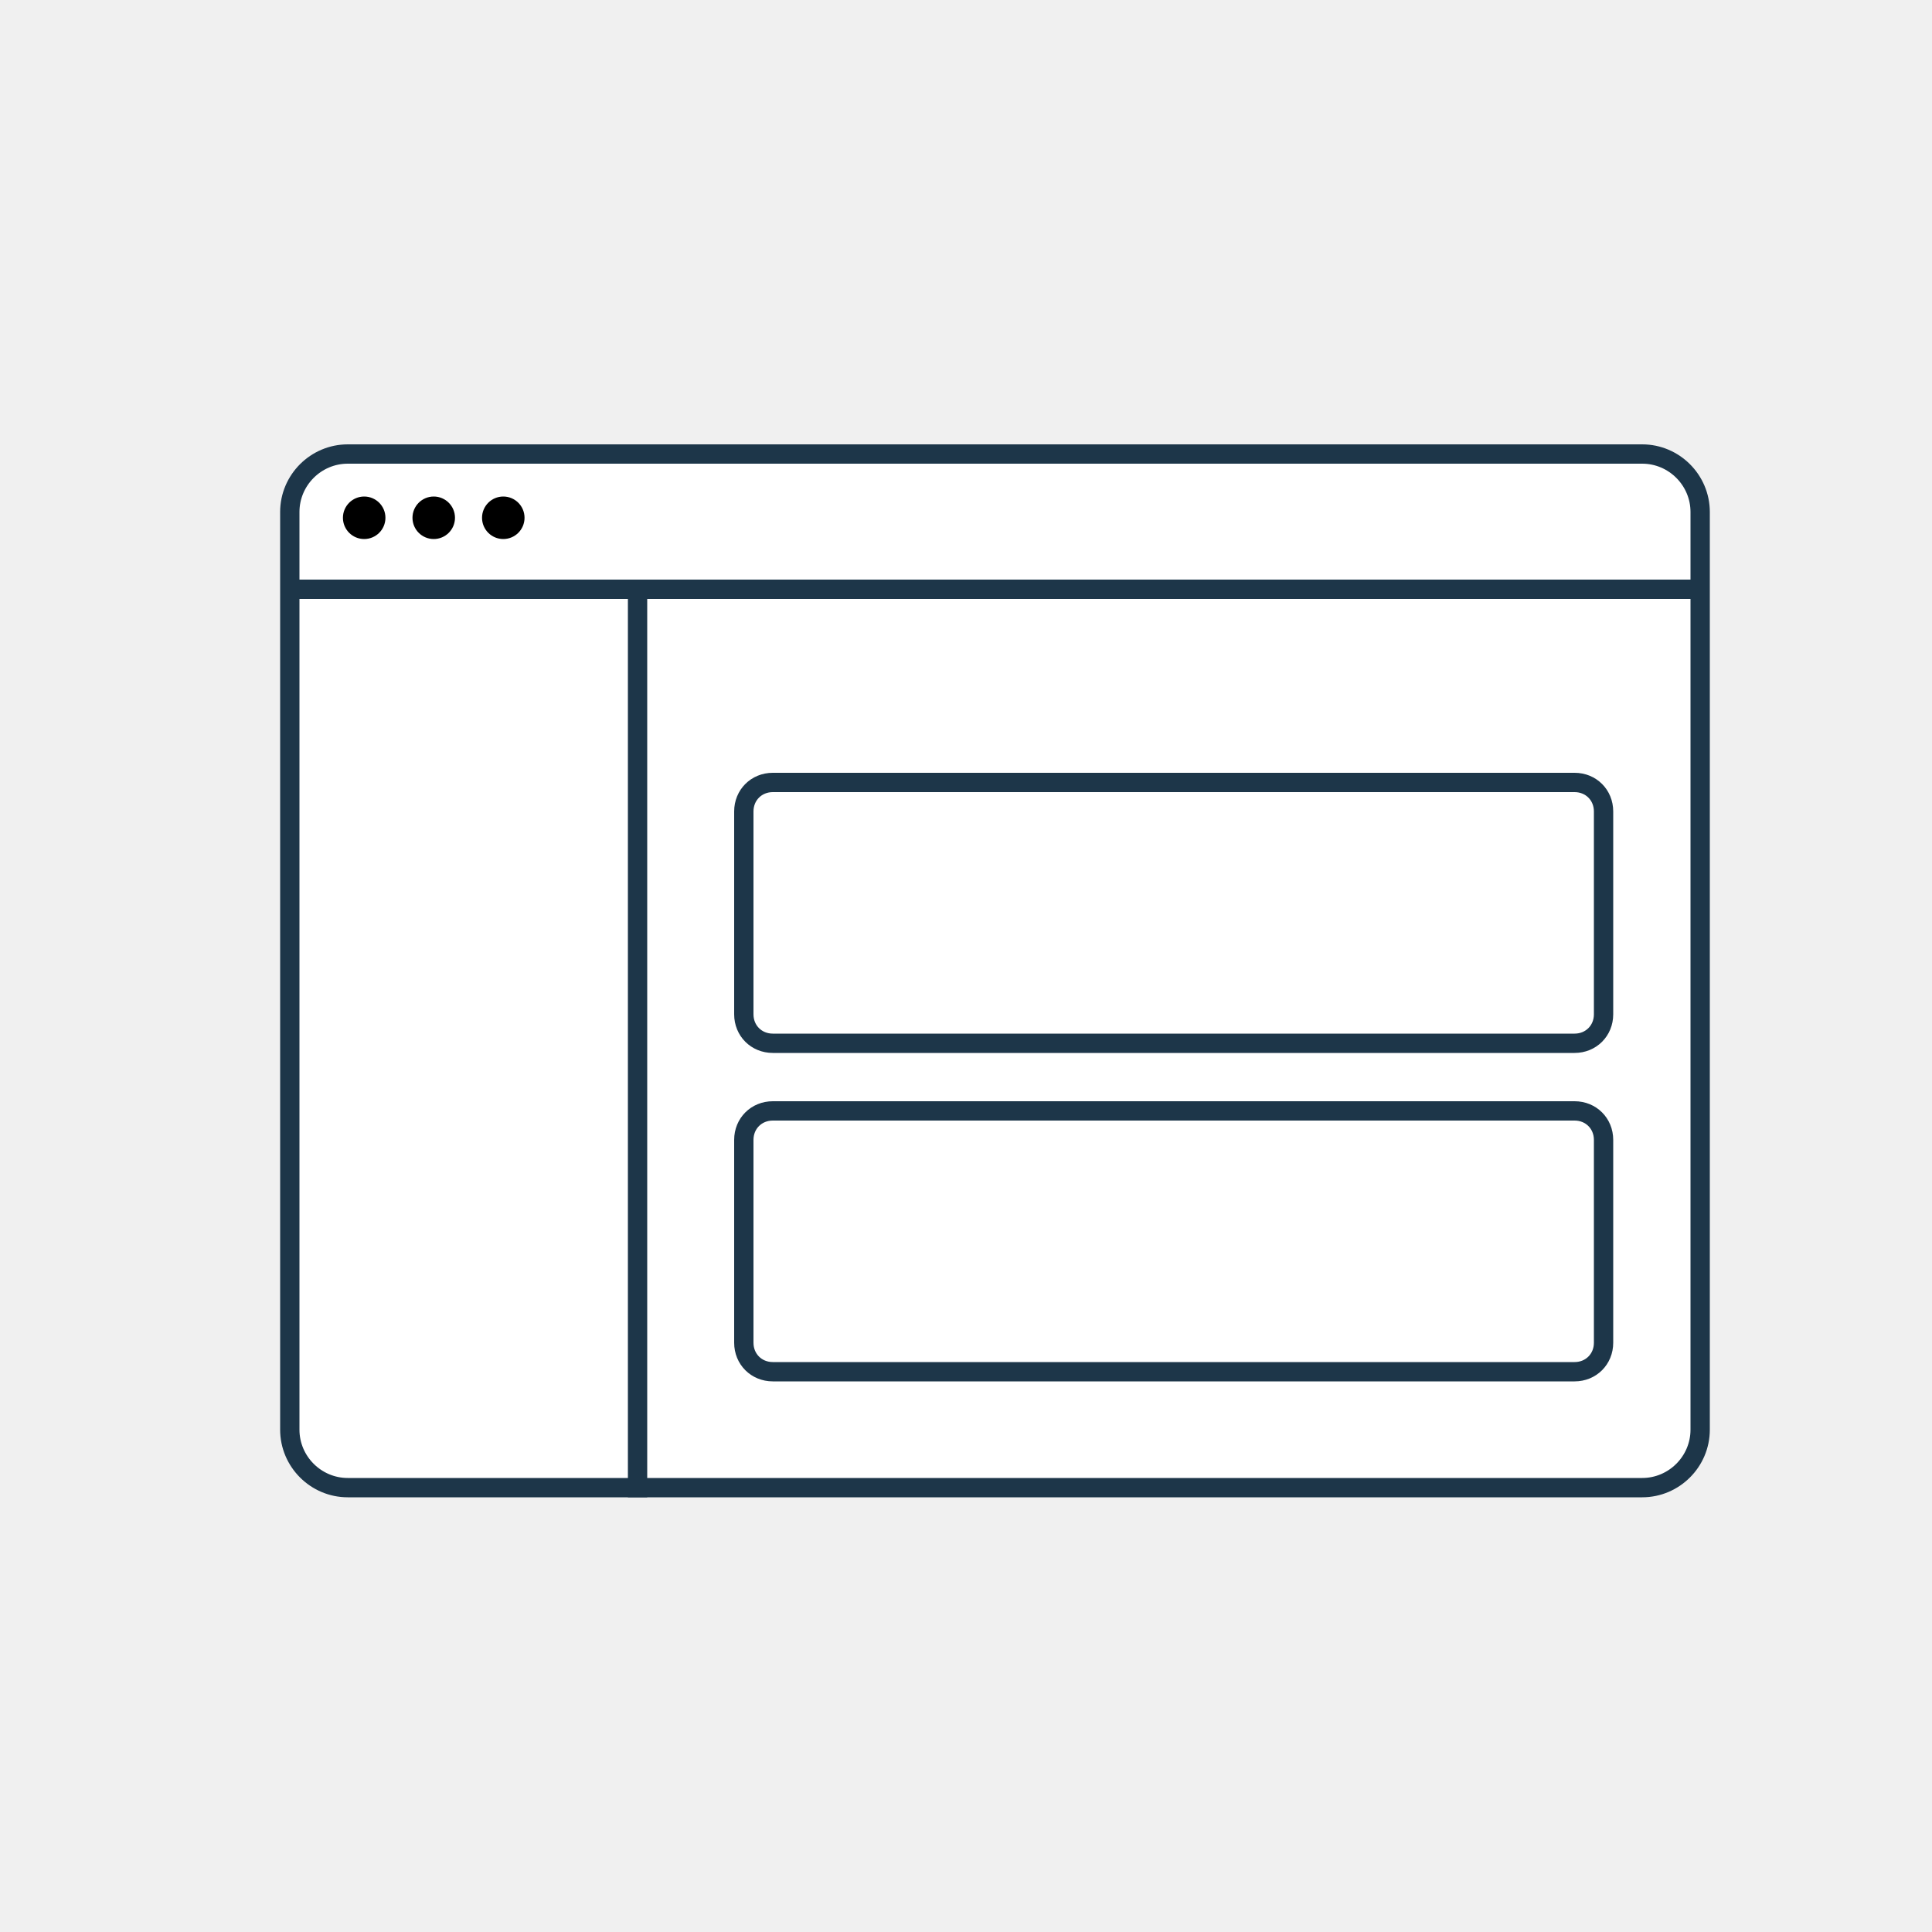
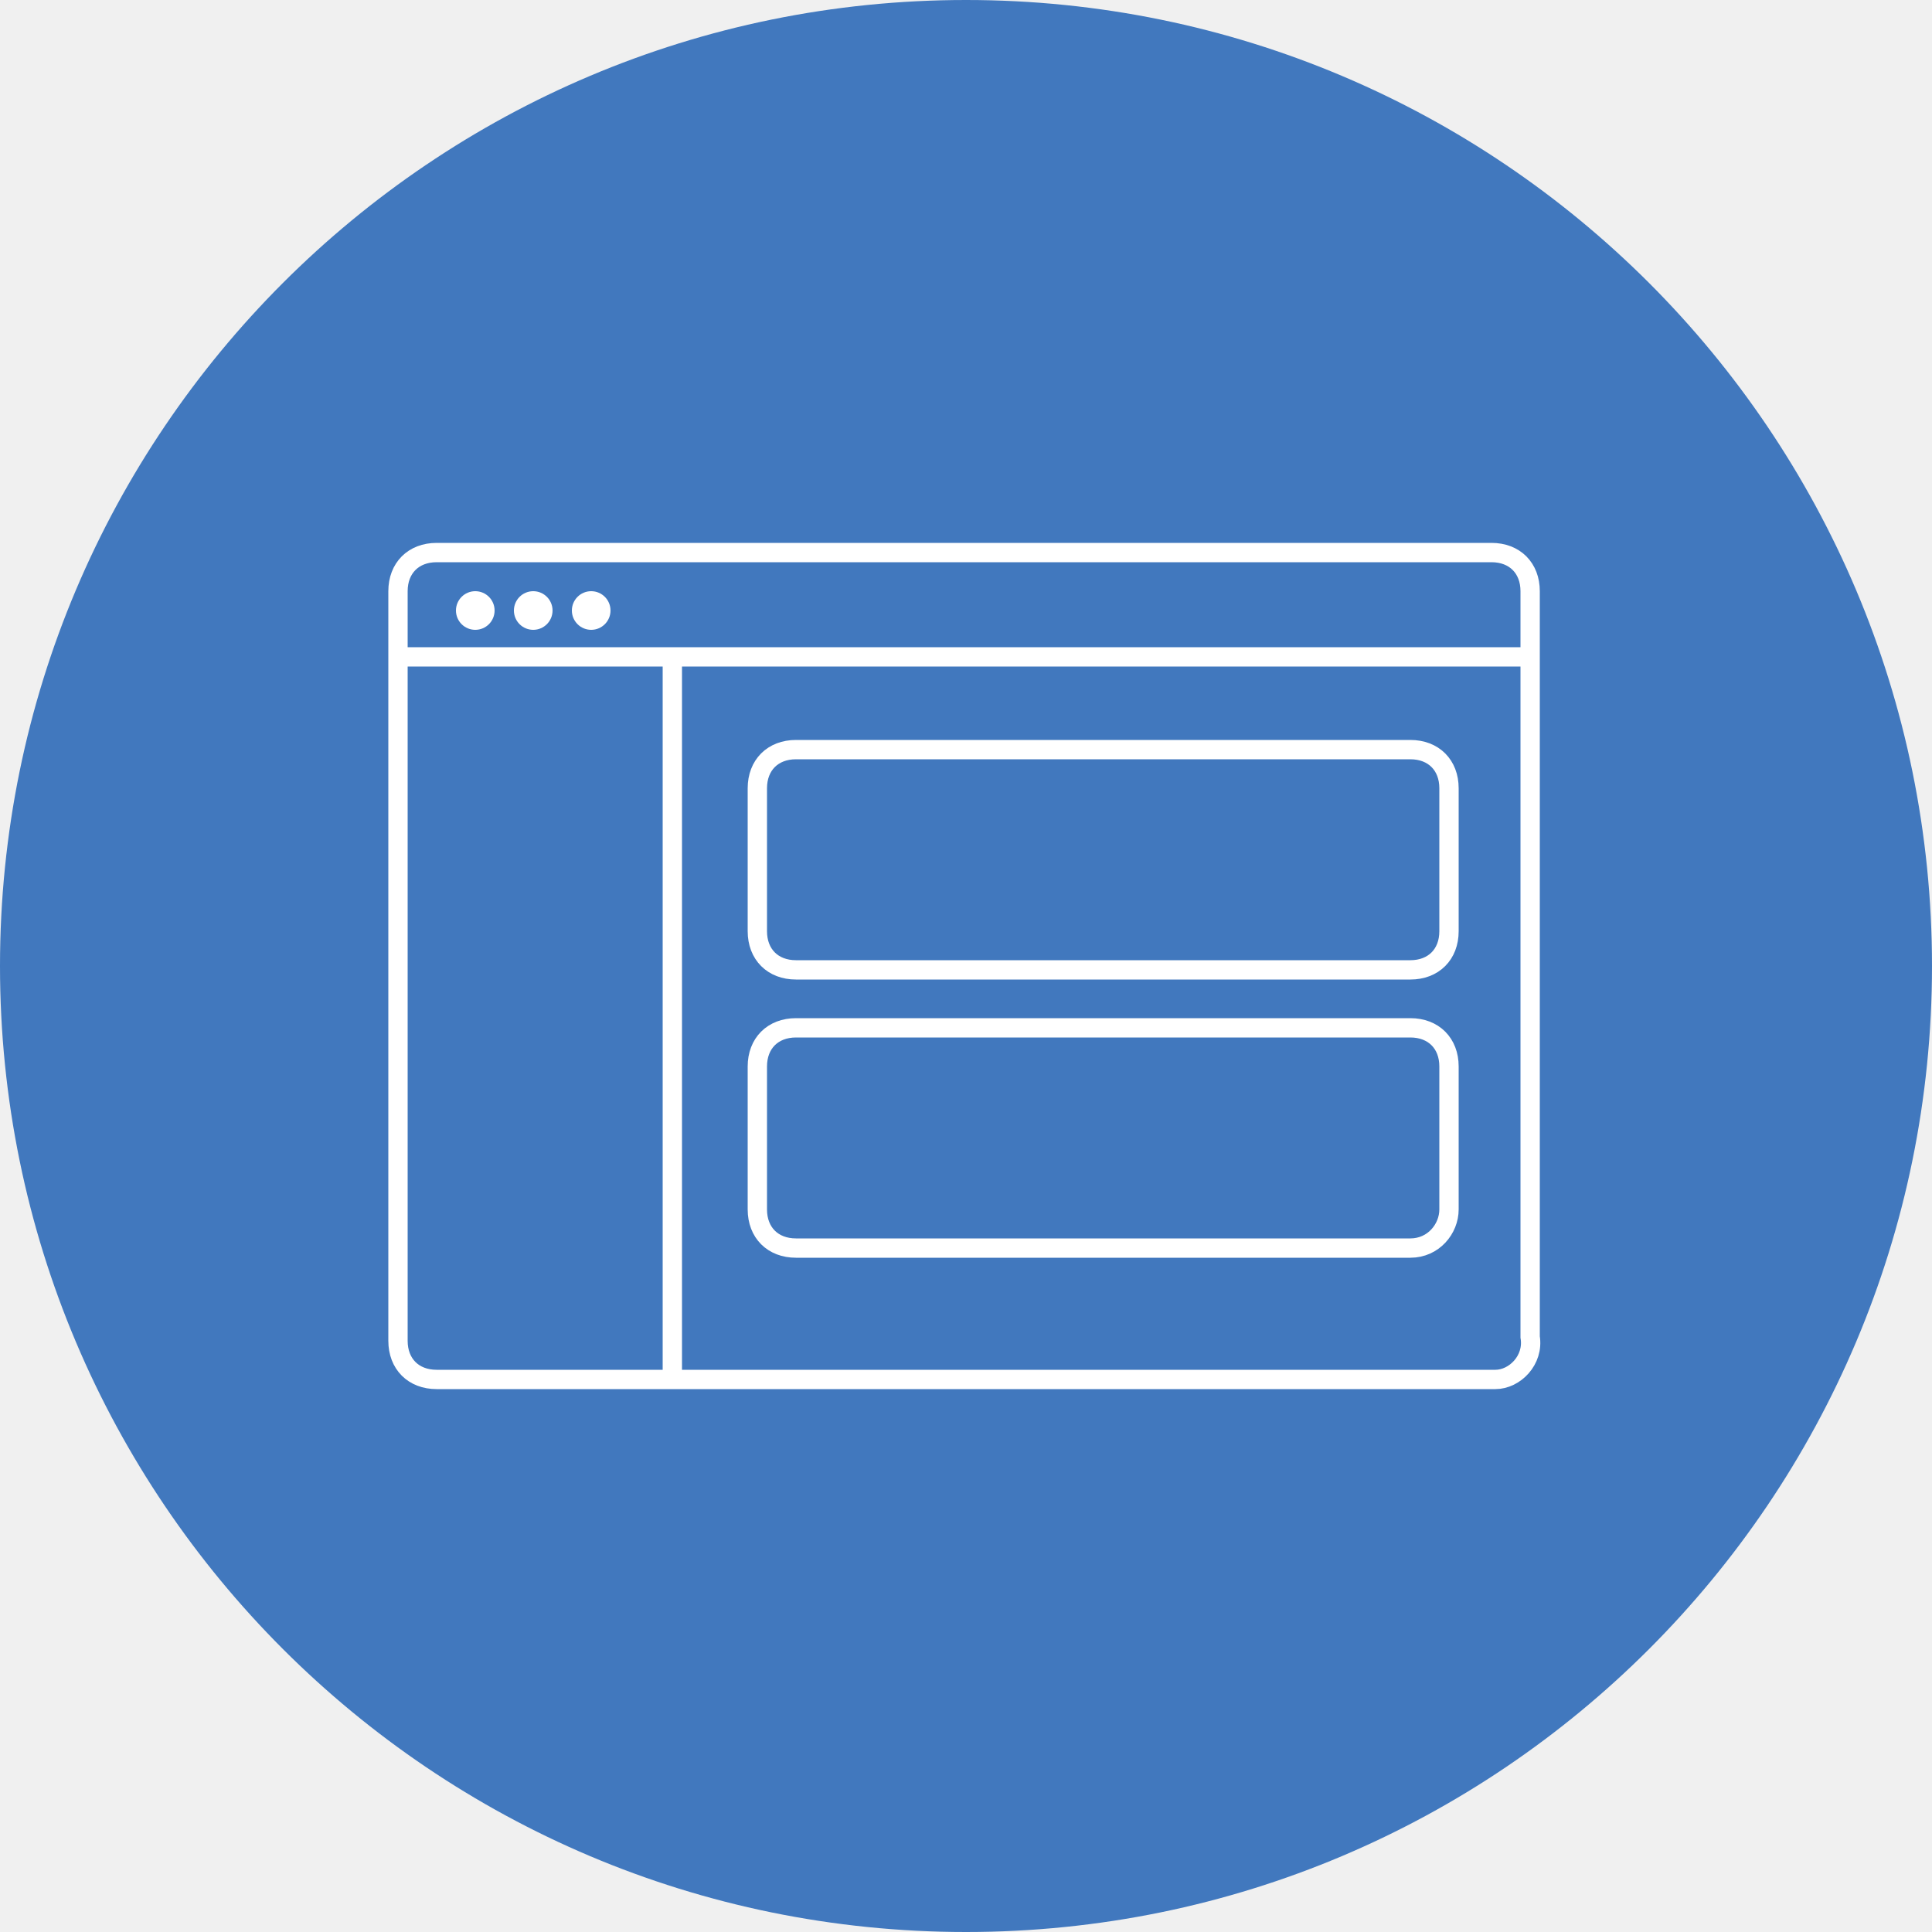
- <svg xmlns="http://www.w3.org/2000/svg" version="1.1" id="Layer_1" x="0px" y="0px" viewBox="0 0 200 200" style="enable-background:new 0 0 200 200;" xml:space="preserve">
-   <path style="fill:#FFFFFF;stroke:#1D3649;stroke-width:2;" d="M176,148c0,3.3-2.7,6-6,6H36c-3.3,0-6-2.7-6-6V53c0-3.3,2.7-6,6-6h134  c3.3,0,6,2.7,6,6V148z" />
-   <path style="fill:#FFFFFF;stroke:#1D3649;stroke-width:2;" d="M166,105c0,1.7-1.3,3-3,3H80c-1.7,0-3-1.3-3-3V84c0-1.7,1.3-3,3-3h83  c1.7,0,3,1.3,3,3V105z" />
-   <path style="fill:#FFFFFF;stroke:#1D3649;stroke-width:2;" d="M166,139c0,1.7-1.3,3-3,3H80c-1.7,0-3-1.3-3-3v-21c0-1.7,1.3-3,3-3h83  c1.7,0,3,1.3,3,3V139z" />
-   <line style="fill:none;stroke:#1D3649;stroke-width:2;" x1="30" y1="61" x2="176" y2="61" />
-   <line style="fill:none;stroke:#1D3649;stroke-width:2;" x1="66" y1="155" x2="66" y2="61" />
-   <circle cx="37.7" cy="53.6" r="2.2" />
-   <circle cx="44.9" cy="53.6" r="2.2" />
-   <circle cx="52.1" cy="53.6" r="2.2" />
+ <svg xmlns="http://www.w3.org/2000/svg" version="1.1" id="Layer_1" x="0px" y="0px" viewBox="0 0 50 50" style="enable-background:new 0 0 50 50;" xml:space="preserve">
+   <circle style="fill:#4178BE;" cx="25" cy="25" r="25" />
+   <g>
+     <path style="fill:none;stroke:#FFFFFF;stroke-width:0.5;" d="M38.7,35.7H11.3c-0.6,0-1-0.4-1-1V15.3c0-0.6,0.4-1,1-1h27.3   c0.6,0,1,0.4,1,1v19.3C39.7,35.2,39.2,35.7,38.7,35.7z" />
+     <circle style="fill:#FFFFFF;" cx="12.3" cy="15.8" r="0.5" />
+     <circle style="fill:#FFFFFF;" cx="13.8" cy="15.8" r="0.5" />
+     <circle style="fill:#FFFFFF;" cx="15.3" cy="15.8" r="0.5" />
+     <line style="fill:none;stroke:#FFFFFF;stroke-width:0.5;" x1="10.3" y1="17" x2="39.7" y2="17" />
+     <path style="fill:none;stroke:#FFFFFF;stroke-width:0.5;" d="M36.5,25.1H20.6c-0.6,0-1-0.4-1-1v-3.7c0-0.6,0.4-1,1-1h15.9   c0.6,0,1,0.4,1,1v3.7C37.5,24.7,37.1,25.1,36.5,25.1z" />
+     <path style="fill:none;stroke:#FFFFFF;stroke-width:0.5;" d="M36.5,32.3H20.6c-0.6,0-1-0.4-1-1v-3.7c0-0.6,0.4-1,1-1h15.9   c0.6,0,1,0.4,1,1v3.7C37.5,31.8,37.1,32.3,36.5,32.3z" />
+     <line style="fill:none;stroke:#FFFFFF;stroke-width:0.5;" x1="17.4" y1="35.6" x2="17.4" y2="17" />
+   </g>
</svg>
